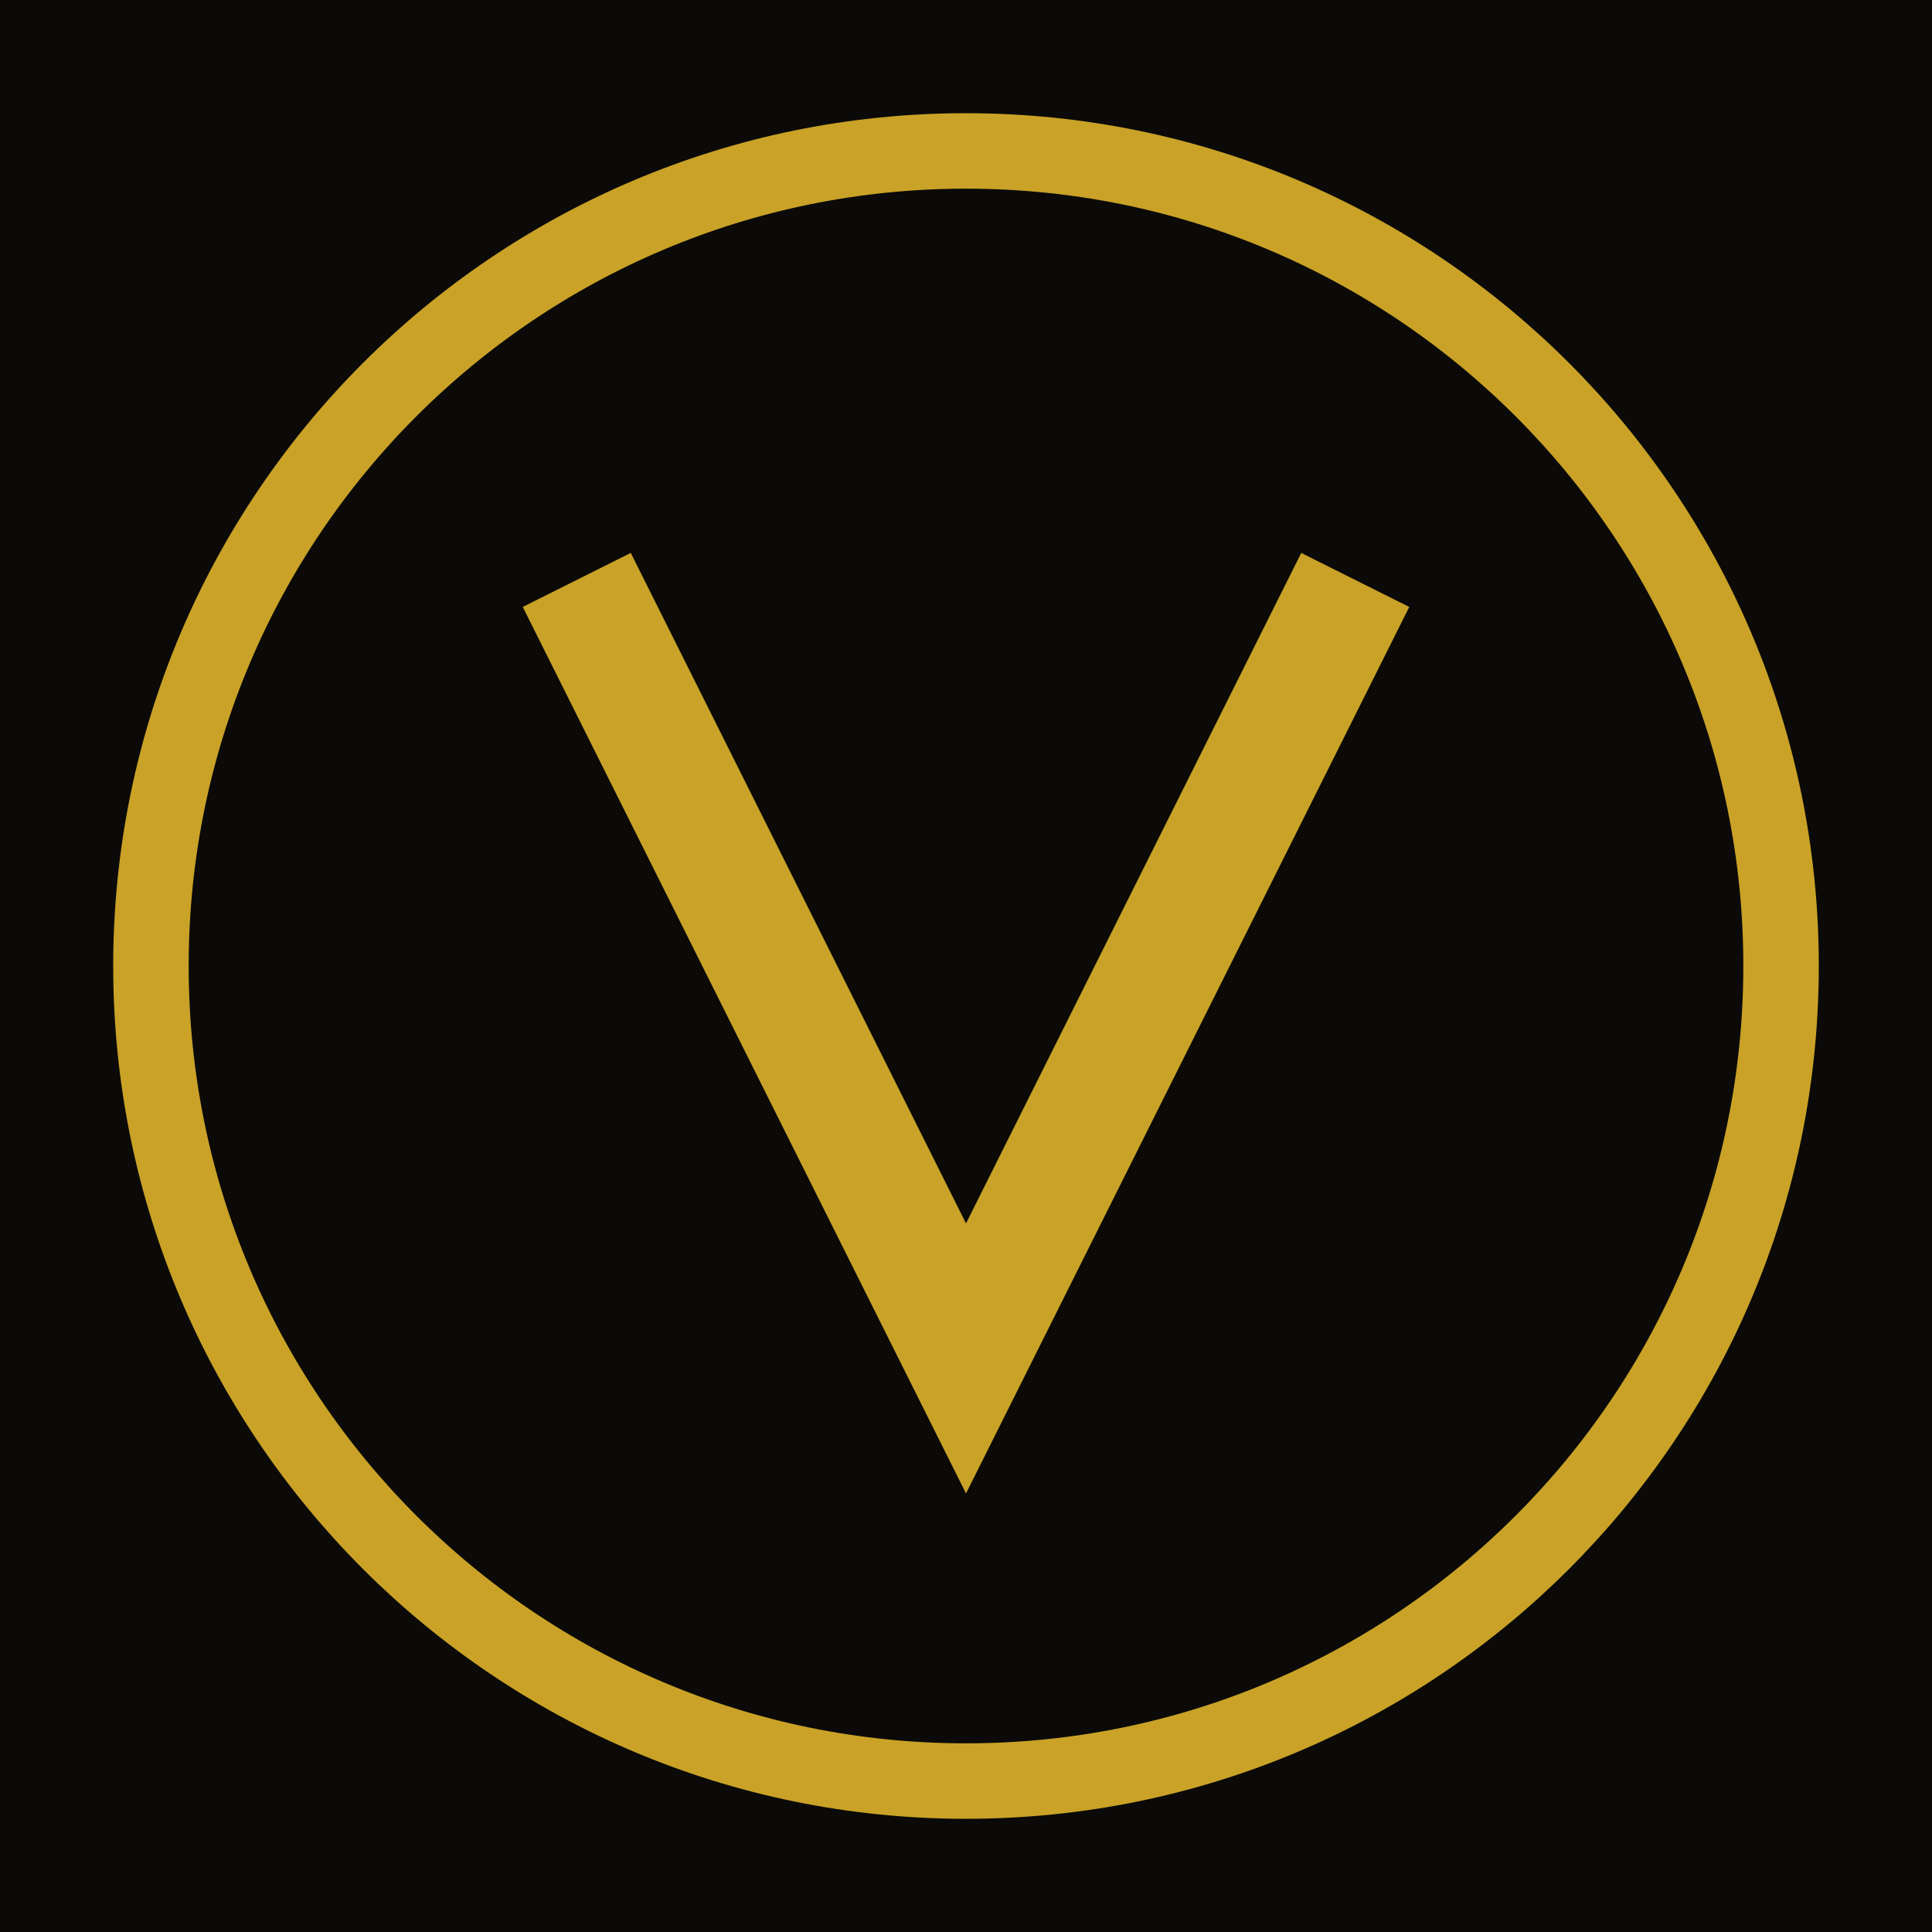
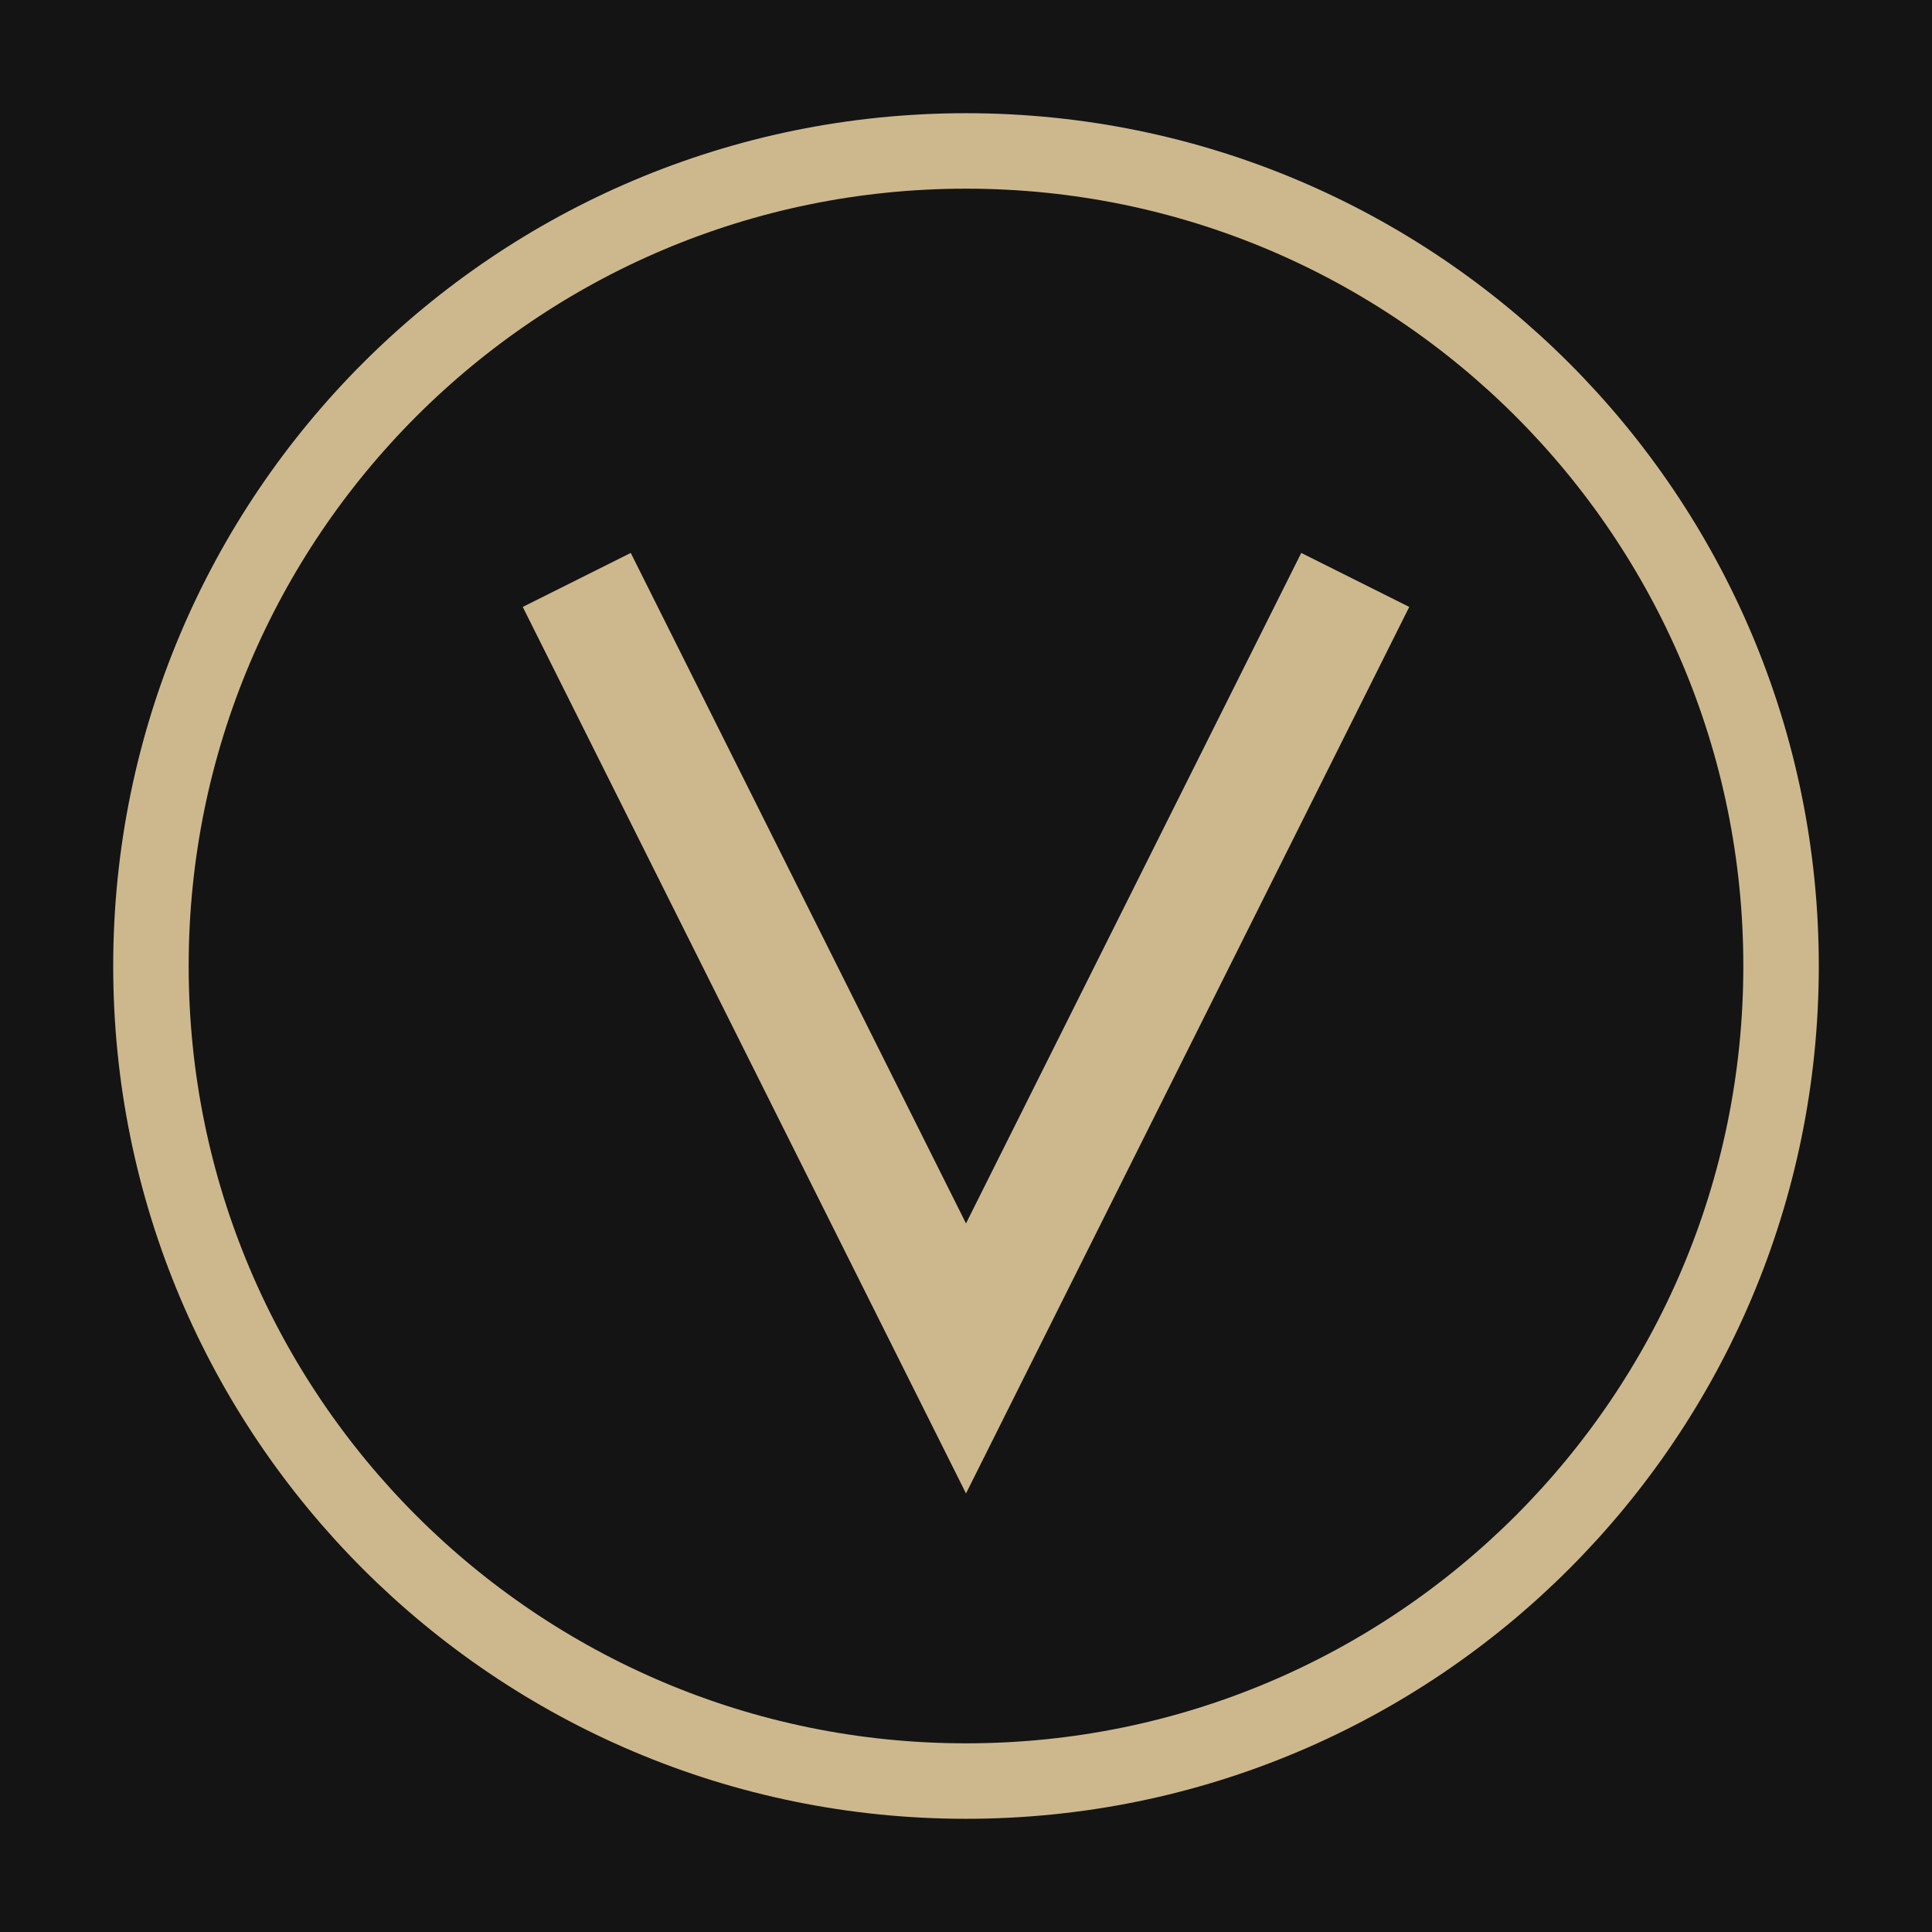
<svg xmlns="http://www.w3.org/2000/svg" viewBox="0 0 64 64">
-   <rect width="64" height="64" fill="#0b0a08" />
-   <circle cx="32" cy="32" r="27" stroke="#c9a227" stroke-width="2.5" fill="none" />
-   <path d="M20 21 L32 45 L44 21" stroke="#c9a227" stroke-width="4" fill="none" stroke-linecap="square" />
+   <rect width="64" height="64" fill="#141414" />
+   <circle cx="32" cy="32" r="27" stroke="#cdb88d" stroke-width="2.5" fill="none" />
+   <path d="M20 21 L32 45 L44 21" stroke="#cdb88d" stroke-width="4" fill="none" stroke-linecap="square" />
</svg>
